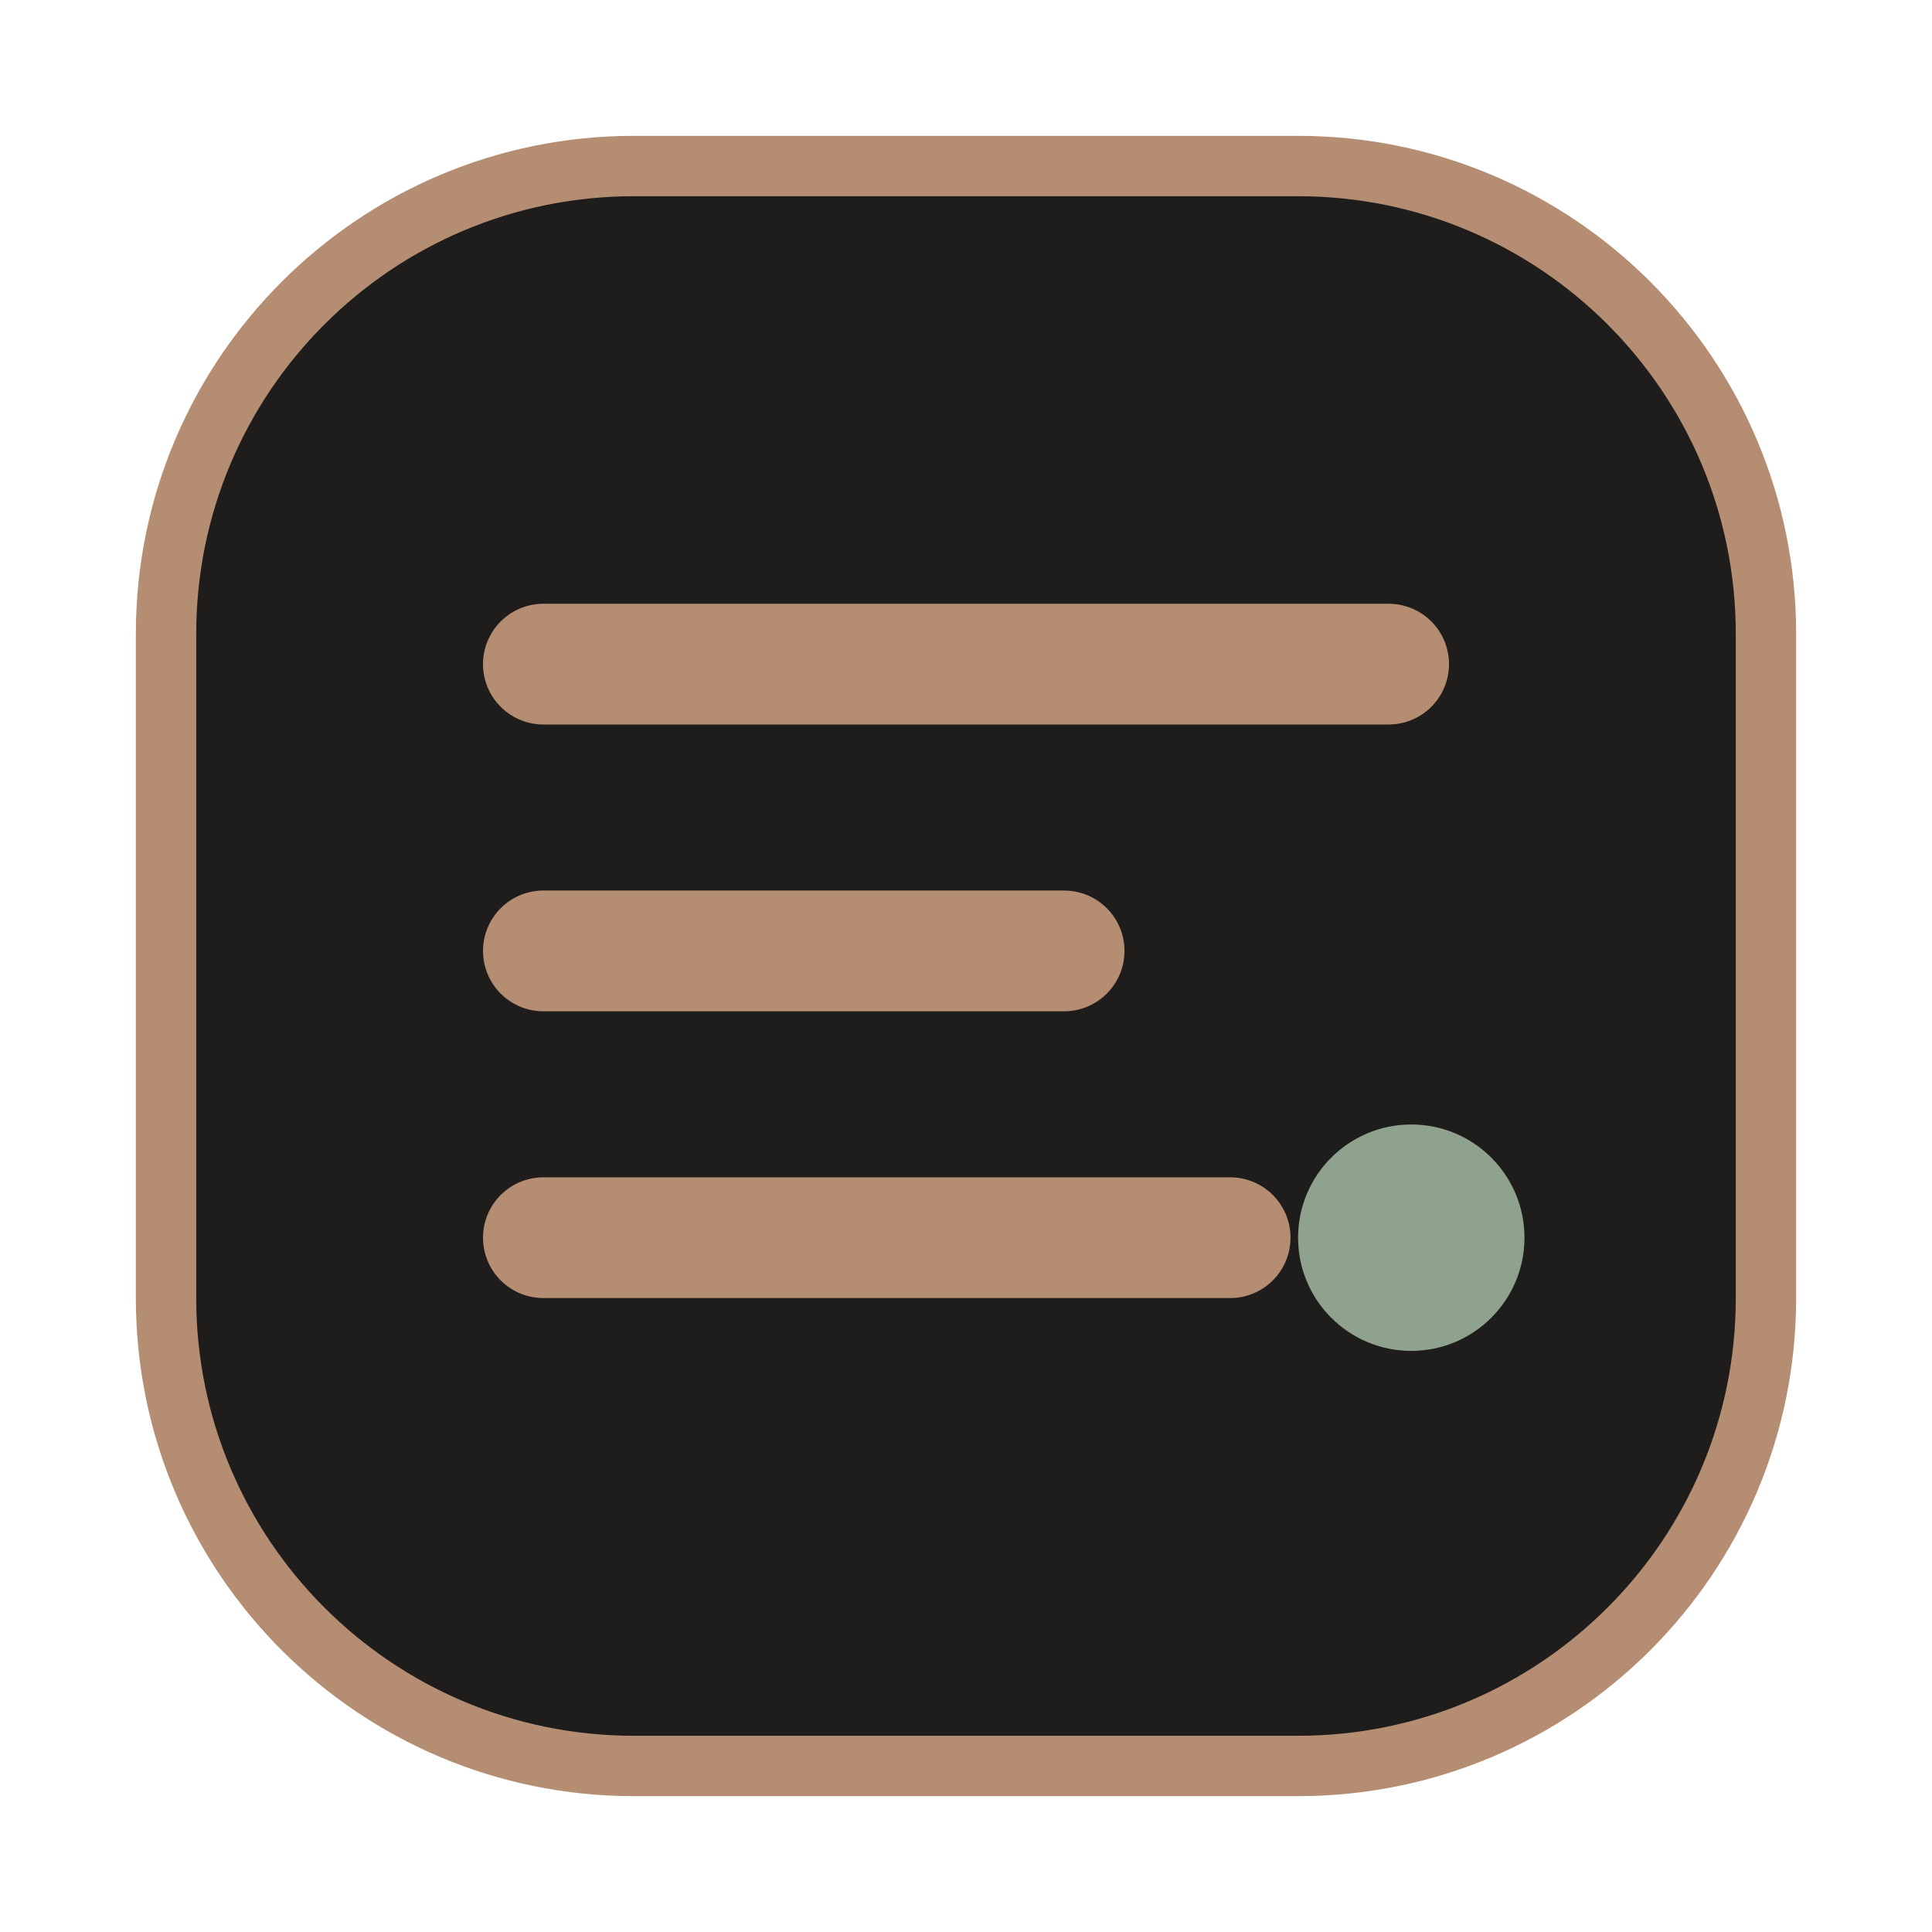
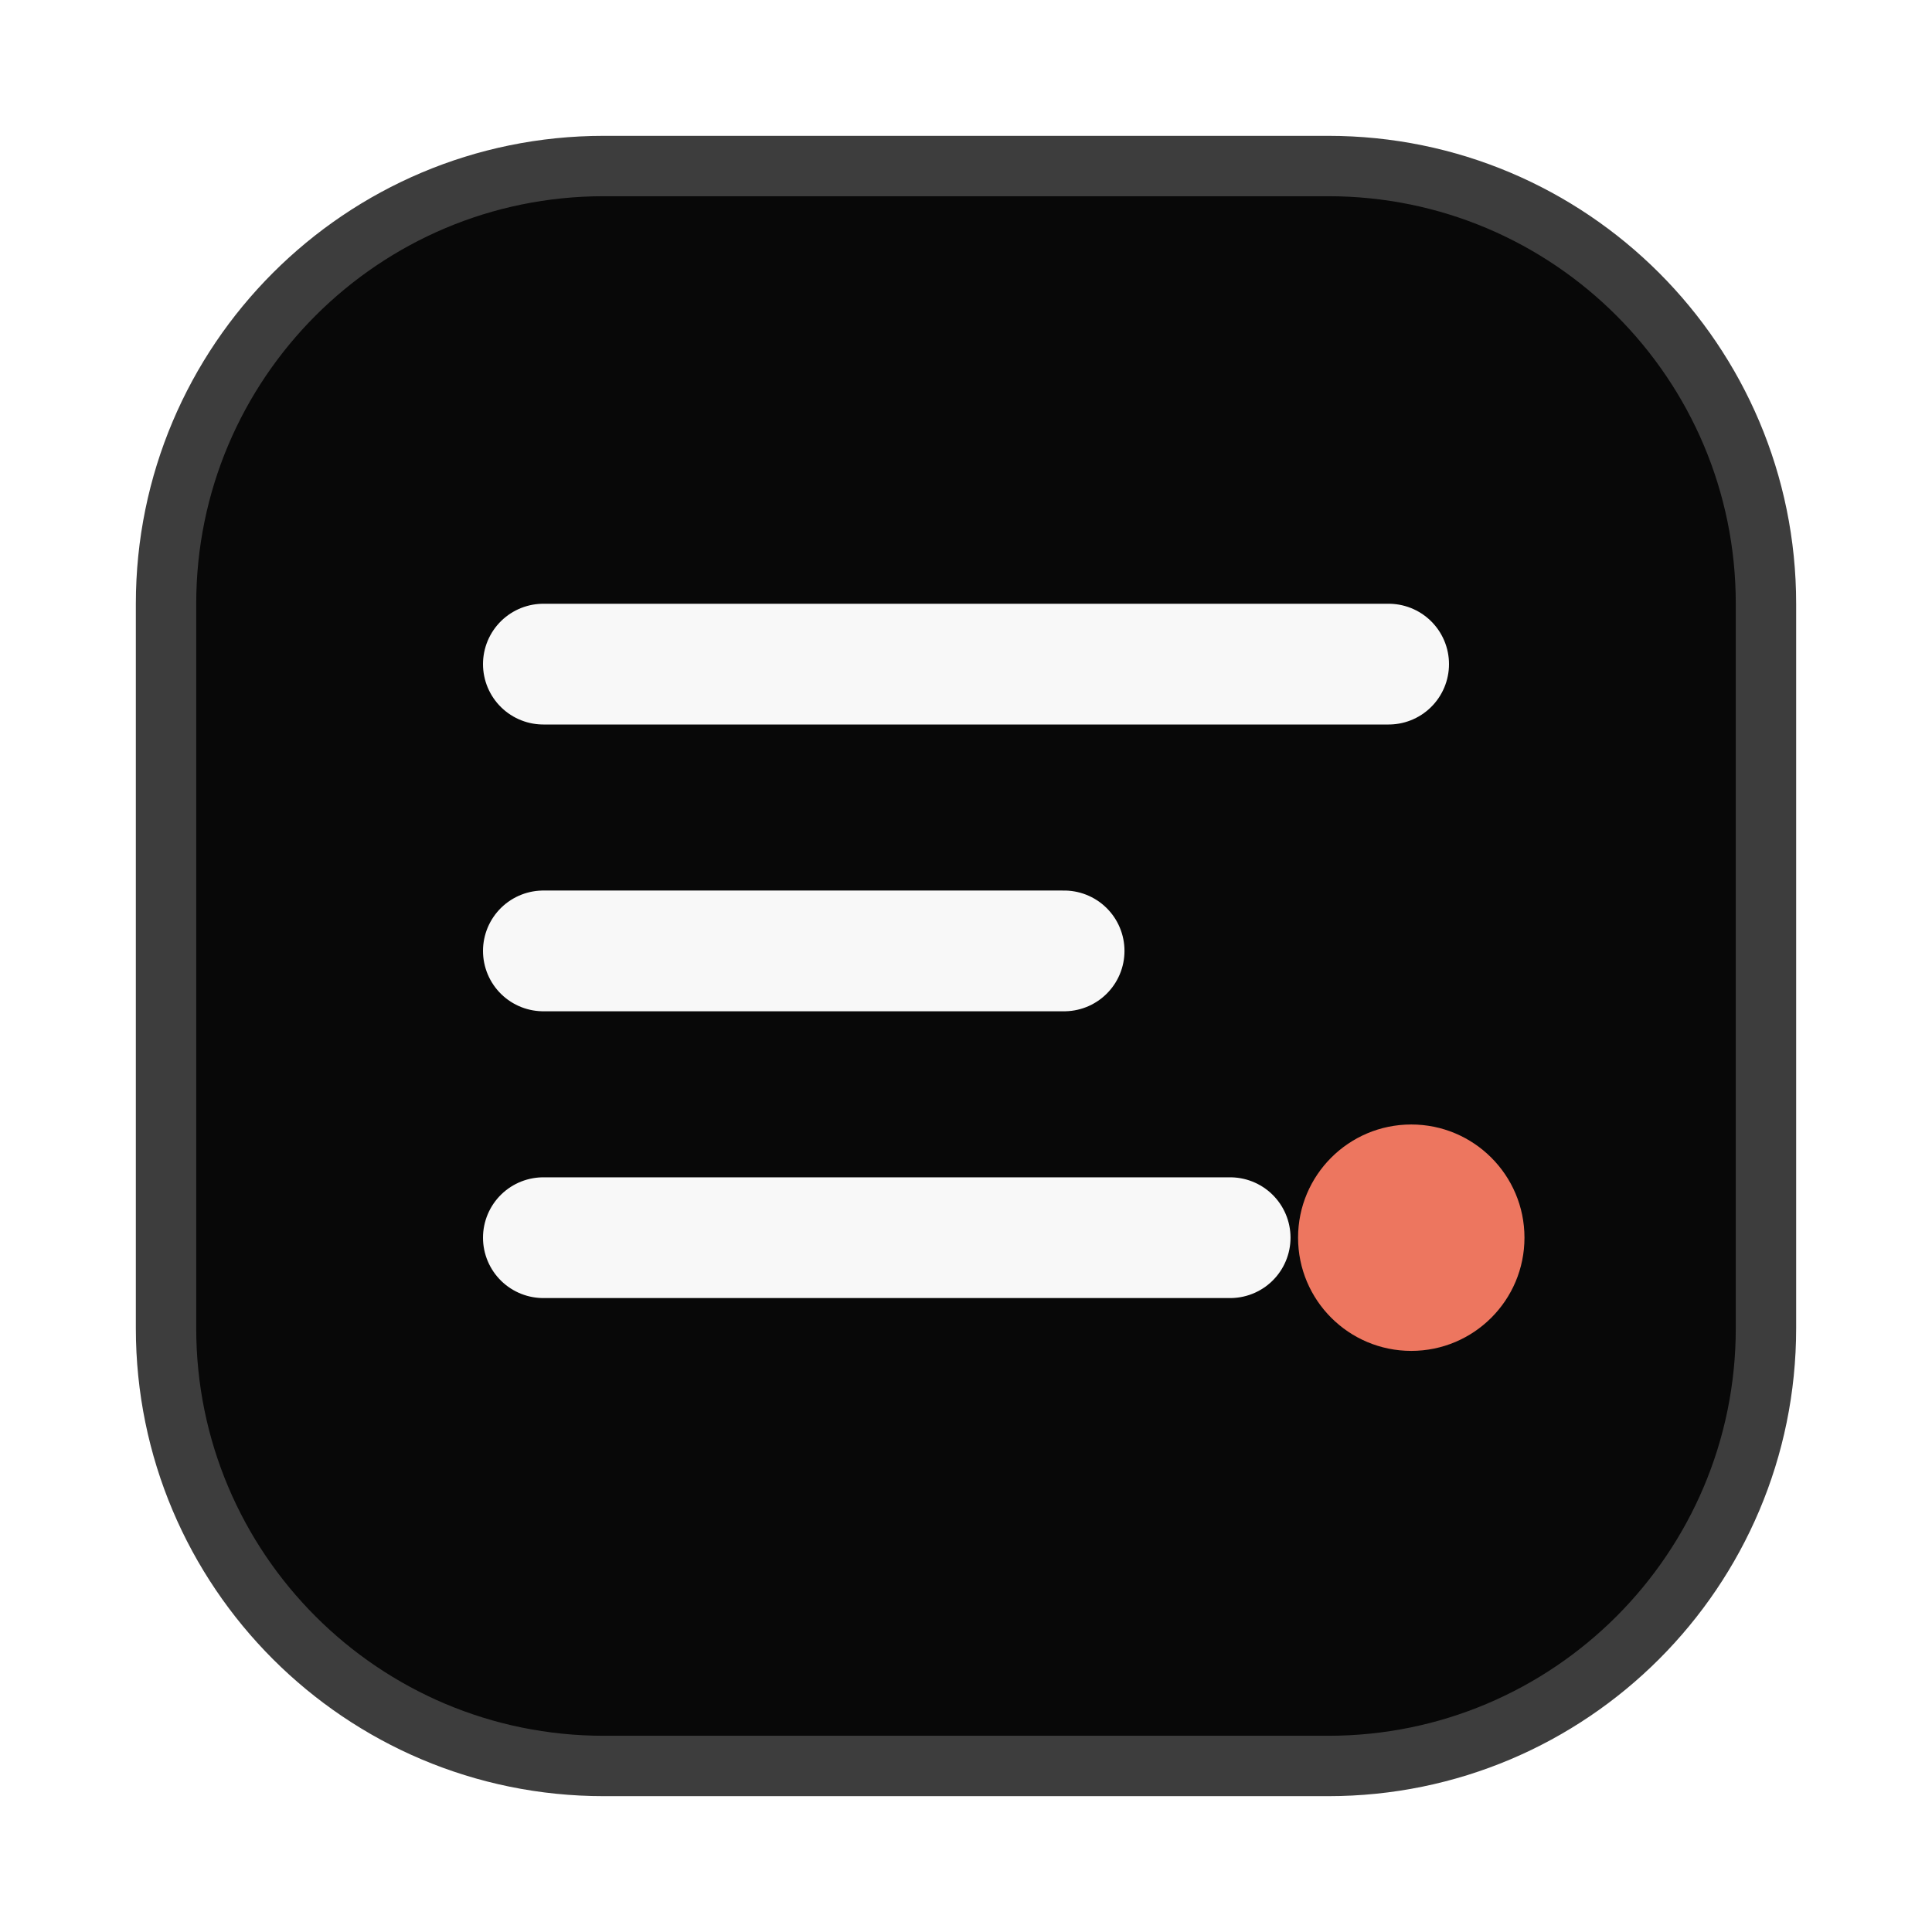
<svg xmlns="http://www.w3.org/2000/svg" viewBox="0 0 256 256" fill="none">
-   <rect x="22" y="22" width="212" height="212" rx="62" fill="#1F1D1B" />
-   <rect x="22" y="22" width="212" height="212" rx="62" stroke="#B58D72" stroke-width="8" />
-   <path d="M72 88h112M72 126h69M72 164h91" stroke="#B58D72" stroke-width="16" stroke-linecap="round" />
-   <circle cx="187" cy="164" r="15" fill="#8FA28D" />
+   <rect x="22" y="22" width="212" height="212" rx="58" fill="#080808" />
+   <rect x="22" y="22" width="212" height="212" rx="58" stroke="#3D3D3D" stroke-width="8" />
+   <path d="M72 88h112M72 126h69M72 164h91" stroke="#F8F8F8" stroke-width="16" stroke-linecap="round" />
+   <circle cx="187" cy="164" r="15" fill="#ED765F" />
</svg>
